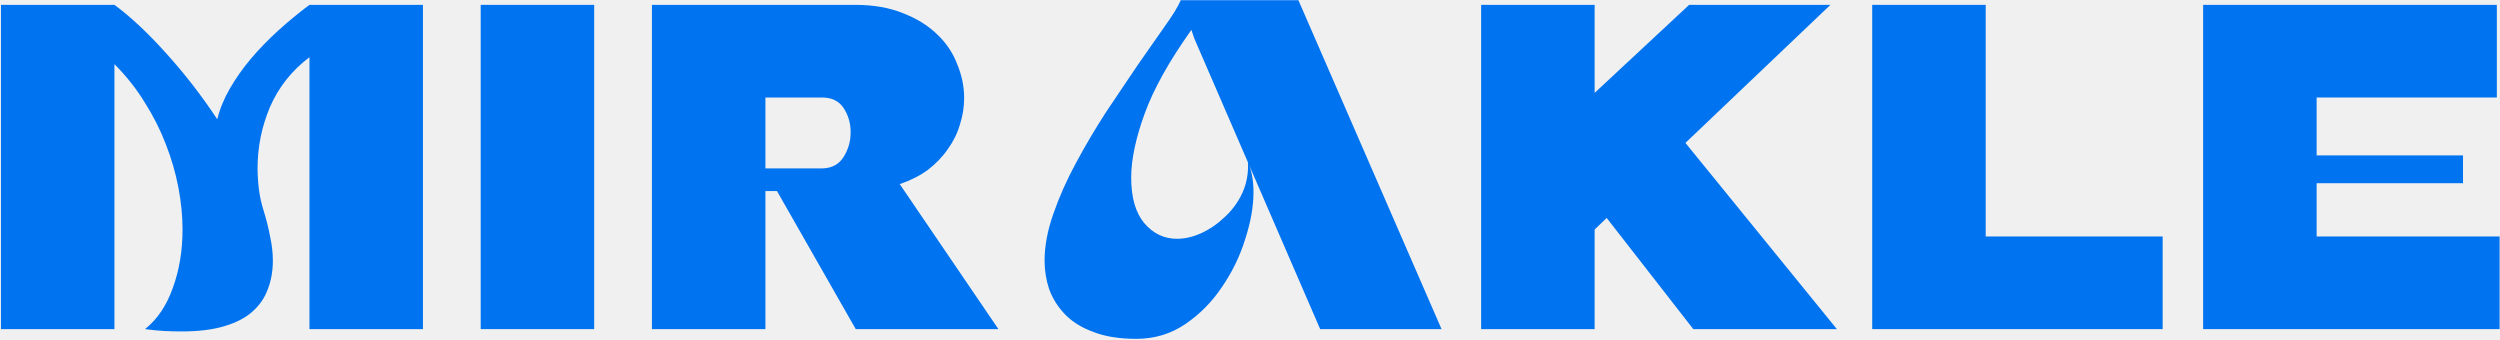
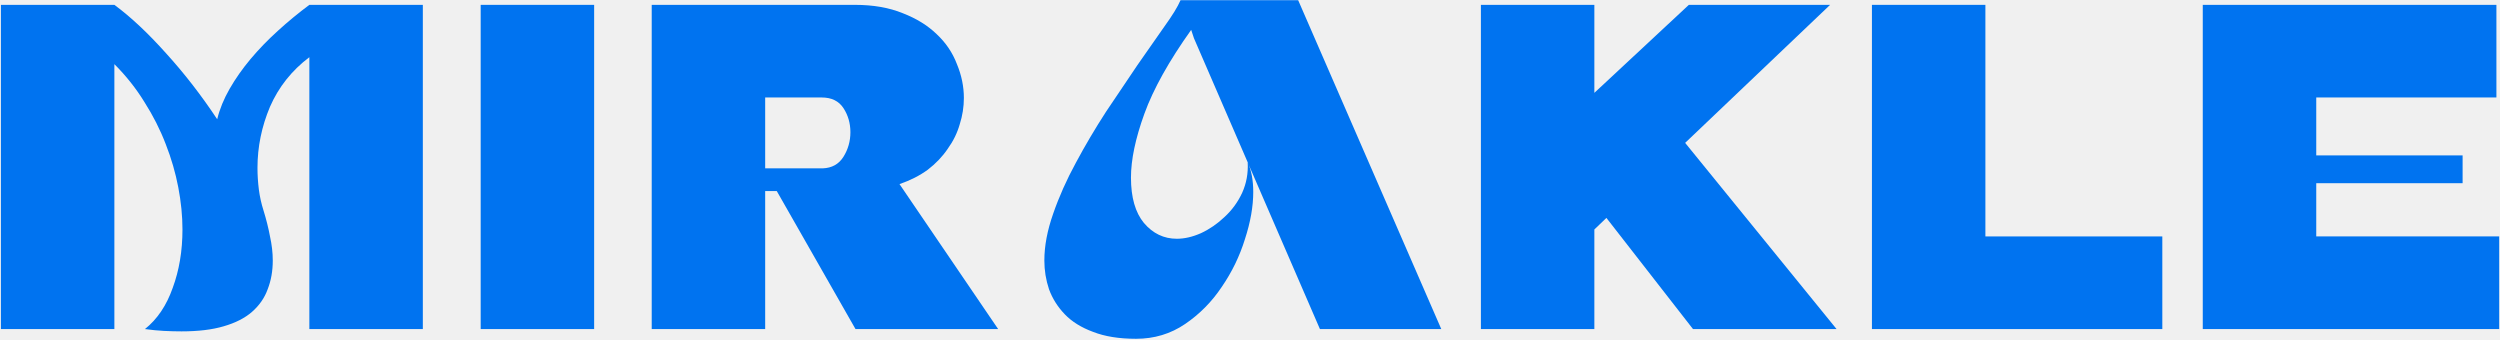
- <svg xmlns="http://www.w3.org/2000/svg" width="2468" height="335" viewBox="0 0 2468 335" fill="none">
-   <path d="M0.935 4.799H112.973C129.13 16.689 146.203 32.694 164.19 52.815C182.177 72.631 198.944 94.277 214.493 117.751C216.932 107.691 221.047 97.63 226.84 87.57C232.632 77.509 239.492 67.754 247.418 58.303C255.649 48.547 264.643 39.249 274.399 30.407C284.459 21.262 294.825 12.725 305.495 4.799H417.533V324.907H305.495V56.474C288.118 69.583 275.161 85.893 266.625 105.404C258.393 124.916 254.278 145.037 254.278 165.768C254.278 172.78 254.735 179.944 255.649 187.261C256.564 194.273 258.088 201.132 260.222 207.839C262.966 216.68 265.1 225.216 266.625 233.448C268.454 241.679 269.368 249.606 269.368 257.227C269.368 267.593 267.692 277.043 264.338 285.58C261.289 294.116 256.107 301.585 248.79 307.987C241.778 314.085 232.48 318.81 220.895 322.163C209.615 325.517 195.743 327.194 179.281 327.194C173.793 327.194 168.001 327.041 161.903 326.736C156.111 326.432 149.861 325.822 143.154 324.907C155.349 315.152 164.495 301.585 170.592 284.208C176.994 266.83 180.195 247.624 180.195 226.588C180.195 213.174 178.823 199.303 176.08 184.974C173.336 170.645 169.22 156.469 163.733 142.445C158.245 128.117 151.233 114.245 142.697 100.831C134.466 87.417 124.557 74.918 112.973 63.333V324.907H0.935V4.799Z" fill="#0073F0" />
-   <path d="M474.541 4.799H586.579V324.907H474.541V4.799Z" fill="#0073F0" />
-   <path d="M643.581 4.799H844.334C862.321 4.799 878.022 7.543 891.436 13.03C904.85 18.213 915.978 25.072 924.819 33.609C933.965 42.145 940.672 52.053 944.94 63.333C949.513 74.308 951.799 85.436 951.799 96.716C951.799 105.557 950.428 114.245 947.684 122.782C945.245 131.318 941.282 139.397 935.794 147.018C930.611 154.64 924.057 161.5 916.13 167.597C908.204 173.389 898.905 178.115 888.235 181.773L985.639 324.907H844.792L767.051 188.633H755.619V324.907H643.581V4.799ZM755.619 166.225H812.324C821.47 165.92 828.329 162.109 832.902 154.792C837.475 147.476 839.761 139.397 839.761 130.556C839.761 121.715 837.475 113.788 832.902 106.776C828.329 99.764 821.165 96.258 811.409 96.258H755.619V166.225Z" fill="#0073F0" />
-   <path d="M1281.8 0.226L1423.1 324.907H1303.29L1178.9 37.724L1176.16 29.493C1154.21 60.284 1138.82 87.875 1129.97 112.264C1121.13 136.653 1116.71 157.689 1116.71 175.371C1116.71 194.882 1120.98 209.821 1129.52 220.186C1138.36 230.551 1149.18 235.734 1161.99 235.734C1169.61 235.734 1177.53 233.905 1185.76 230.247C1194.3 226.283 1202.07 220.948 1209.09 214.241C1216.4 207.534 1222.2 199.608 1226.46 190.462C1230.73 181.011 1232.56 170.95 1231.95 160.28C1235.61 168.207 1237.44 177.962 1237.44 189.547C1237.44 203.876 1234.7 219.424 1229.21 236.191C1224.02 252.959 1216.4 268.66 1206.34 283.293C1196.59 297.927 1184.54 310.121 1170.22 319.877C1155.89 329.633 1139.73 334.511 1121.74 334.511C1104.98 334.511 1090.8 332.224 1079.21 327.651C1067.63 323.383 1058.33 317.59 1051.32 310.274C1044.31 302.957 1039.12 294.726 1035.77 285.58C1032.72 276.434 1031.2 266.983 1031.2 257.227C1031.2 242.899 1034.09 227.503 1039.89 211.04C1045.68 194.273 1053.15 177.505 1062.29 160.737C1071.44 143.665 1081.35 126.897 1092.02 110.435C1102.99 93.972 1113.36 78.576 1123.11 64.248C1133.18 49.919 1142.02 37.267 1149.64 26.292C1157.56 15.317 1162.9 6.628 1165.64 0.226H1281.8Z" fill="#0073F0" />
-   <path d="M1462.18 4.799H1574.22V91.685L1667.51 4.799H1806.98L1663.85 141.074L1813.38 324.907H1671.62L1586.11 215.156L1574.22 226.588V324.907H1462.18V4.799Z" fill="#0073F0" />
-   <path d="M2134.98 233.448V324.907H1848.26V4.799H1960.29V233.448H2134.98Z" fill="#0073F0" />
-   <path d="M2467.61 233.448V324.907H2174.94V4.799H2464.87V96.258H2286.98V153.421H2431.48V180.858H2286.98V233.448H2467.61Z" fill="#0073F0" />
+ <svg xmlns="http://www.w3.org/2000/svg" width="140" height="19" viewBox="0 0 140 19" fill="none">
+   <g clip-path="url(#clip0_182_1769)">
+     <path d="M0.051 0.272H6.405C7.322 0.947 8.29 1.854 9.31 2.996C10.33 4.119 11.281 5.347 12.163 6.678C12.301 6.108 12.535 5.537 12.863 4.967C13.192 4.396 13.581 3.843 14.03 3.307C14.497 2.753 15.007 2.226 15.561 1.725C16.131 1.206 16.719 0.722 17.324 0.272H23.679V18.428H17.324V3.203C16.339 3.947 15.604 4.872 15.12 5.978C14.653 7.085 14.419 8.226 14.419 9.402C14.419 9.8 14.445 10.206 14.497 10.621C14.549 11.018 14.636 11.408 14.757 11.788C14.912 12.289 15.033 12.774 15.12 13.24C15.223 13.707 15.275 14.157 15.275 14.589C15.275 15.177 15.18 15.713 14.99 16.197C14.817 16.681 14.523 17.105 14.108 17.468C13.711 17.814 13.183 18.082 12.526 18.272C11.886 18.462 11.1 18.557 10.166 18.557C9.855 18.557 9.526 18.549 9.18 18.531C8.852 18.514 8.497 18.48 8.117 18.428C8.809 17.874 9.327 17.105 9.673 16.119C10.036 15.134 10.218 14.044 10.218 12.851C10.218 12.091 10.14 11.304 9.984 10.491C9.829 9.678 9.595 8.874 9.284 8.079C8.973 7.266 8.575 6.48 8.091 5.719C7.624 4.958 7.062 4.249 6.405 3.592V18.428H0.051V0.272Z" fill="#0073F0" />
+     <path d="M26.918 0.272H33.272V18.428H26.918V0.272Z" fill="#0073F0" />
+     <path d="M36.496 0.272H47.882C48.902 0.272 49.793 0.428 50.553 0.739C51.314 1.033 51.946 1.422 52.447 1.906C52.966 2.39 53.346 2.952 53.588 3.592C53.847 4.215 53.977 4.846 53.977 5.485C53.977 5.987 53.899 6.48 53.744 6.964C53.605 7.448 53.381 7.906 53.069 8.338C52.775 8.771 52.404 9.16 51.954 9.506C51.505 9.834 50.977 10.102 50.372 10.31L55.896 18.428H47.908L43.499 10.699H42.85V18.428H36.496V0.272ZM42.85 9.428H46.067C46.585 9.41 46.974 9.194 47.234 8.779C47.493 8.364 47.623 7.906 47.623 7.405C47.623 6.903 47.493 6.454 47.234 6.056C46.974 5.658 46.568 5.459 46.015 5.459H42.85V9.428Z" fill="#0073F0" />
+     <path d="M72.698 0.013L80.712 18.428H73.916L66.861 2.14L66.706 1.673C65.461 3.419 64.588 4.984 64.086 6.367C63.585 7.75 63.334 8.944 63.334 9.946C63.334 11.053 63.576 11.9 64.061 12.488C64.562 13.076 65.176 13.37 65.902 13.37C66.335 13.37 66.784 13.266 67.251 13.059C67.735 12.834 68.175 12.531 68.574 12.151C68.988 11.771 69.317 11.321 69.559 10.802C69.801 10.266 69.905 9.696 69.87 9.091C70.078 9.54 70.182 10.093 70.182 10.75C70.182 11.563 70.026 12.445 69.715 13.396C69.42 14.347 68.988 15.237 68.418 16.067C67.865 16.897 67.181 17.589 66.369 18.142C65.556 18.696 64.64 18.972 63.62 18.972C62.669 18.972 61.865 18.843 61.207 18.583C60.551 18.341 60.023 18.013 59.626 17.598C59.228 17.183 58.934 16.716 58.744 16.197C58.571 15.678 58.484 15.142 58.484 14.589C58.484 13.776 58.648 12.903 58.977 11.969C59.306 11.018 59.729 10.068 60.248 9.116C60.767 8.148 61.329 7.197 61.934 6.263C62.556 5.33 63.144 4.457 63.697 3.644C64.268 2.831 64.77 2.114 65.202 1.491C65.651 0.869 65.954 0.376 66.109 0.013H72.698Z" fill="#0073F0" />
+     <path d="M82.93 0.272H89.284V5.2L94.575 0.272H102.486L94.368 8.001L102.848 18.428H94.808L89.959 12.203L89.284 12.851V18.428H82.93V0.272Z" fill="#0073F0" />
+     <path d="M121.09 13.24V18.428H104.828V0.272H111.182V13.24H121.09Z" fill="#0073F0" />
+     <path d="M139.955 13.24V18.428H123.355V0.272H139.799V5.459H129.71V8.702H137.906V10.258H129.71V13.24H139.955Z" fill="#0073F0" />
+   </g>
+   <defs>
+     <clipPath id="clip0_182_1769">
+       <rect width="139.976" height="19" fill="white" />
+     </clipPath>
+   </defs>
</svg>
